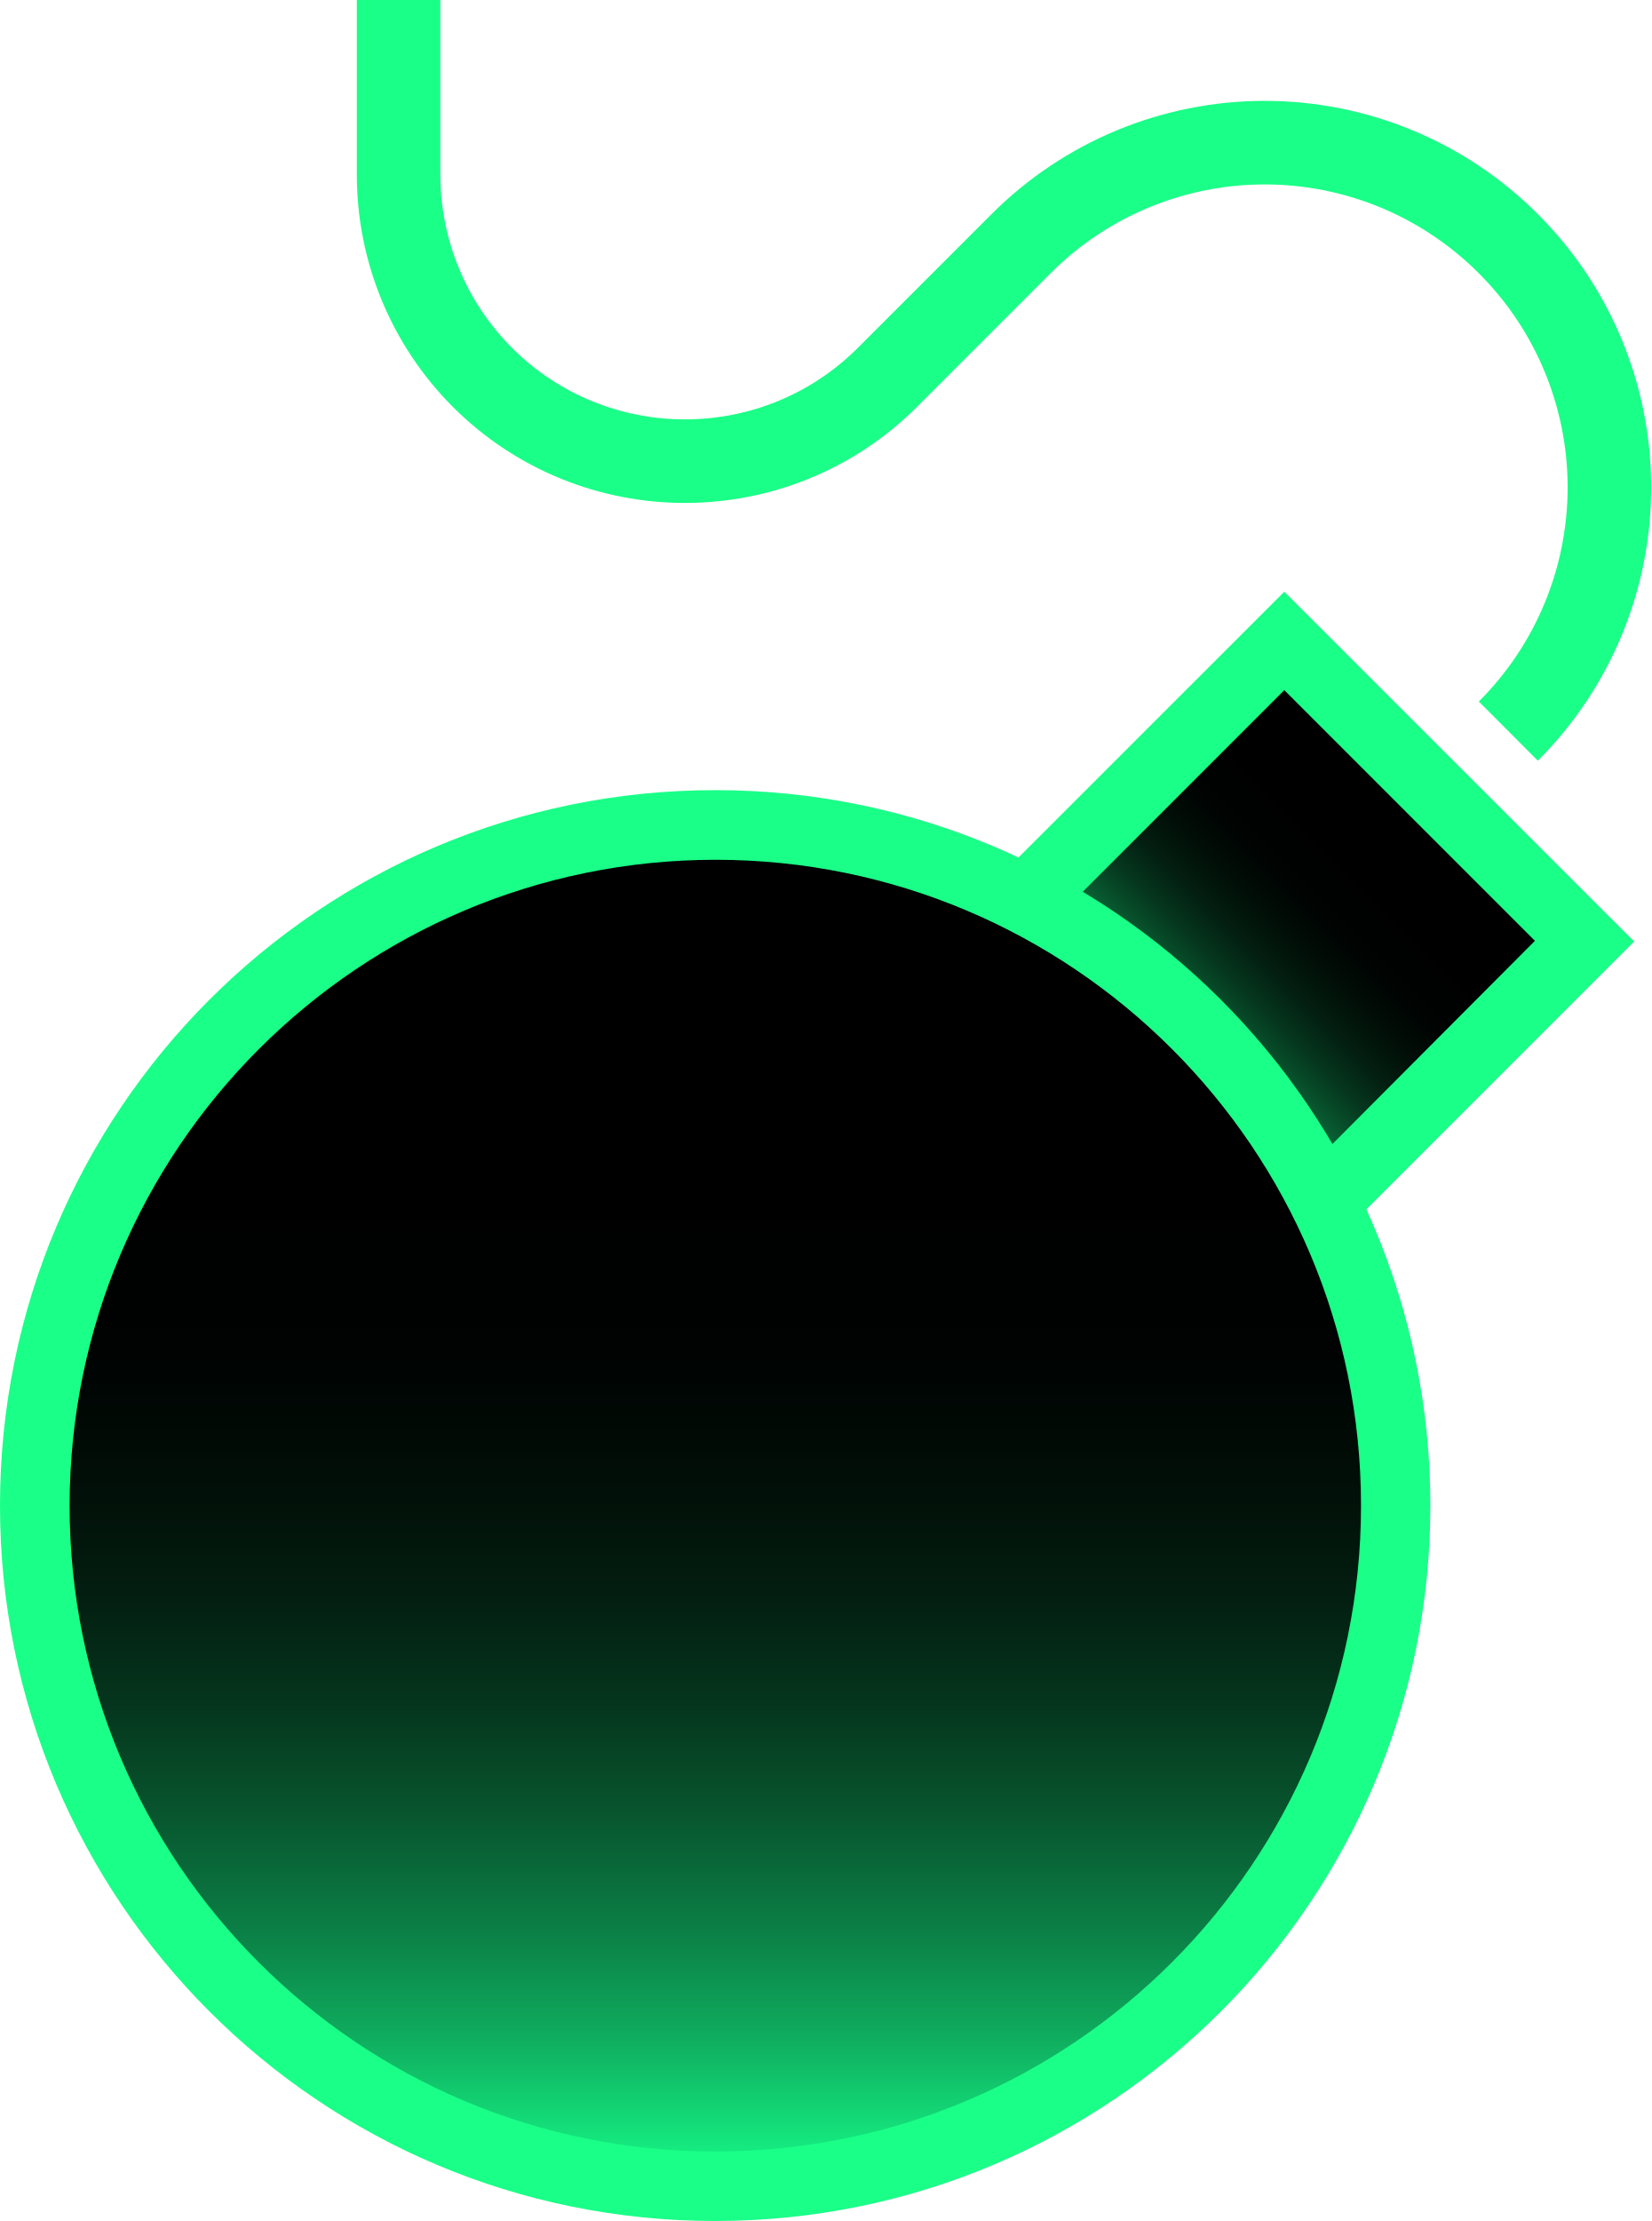
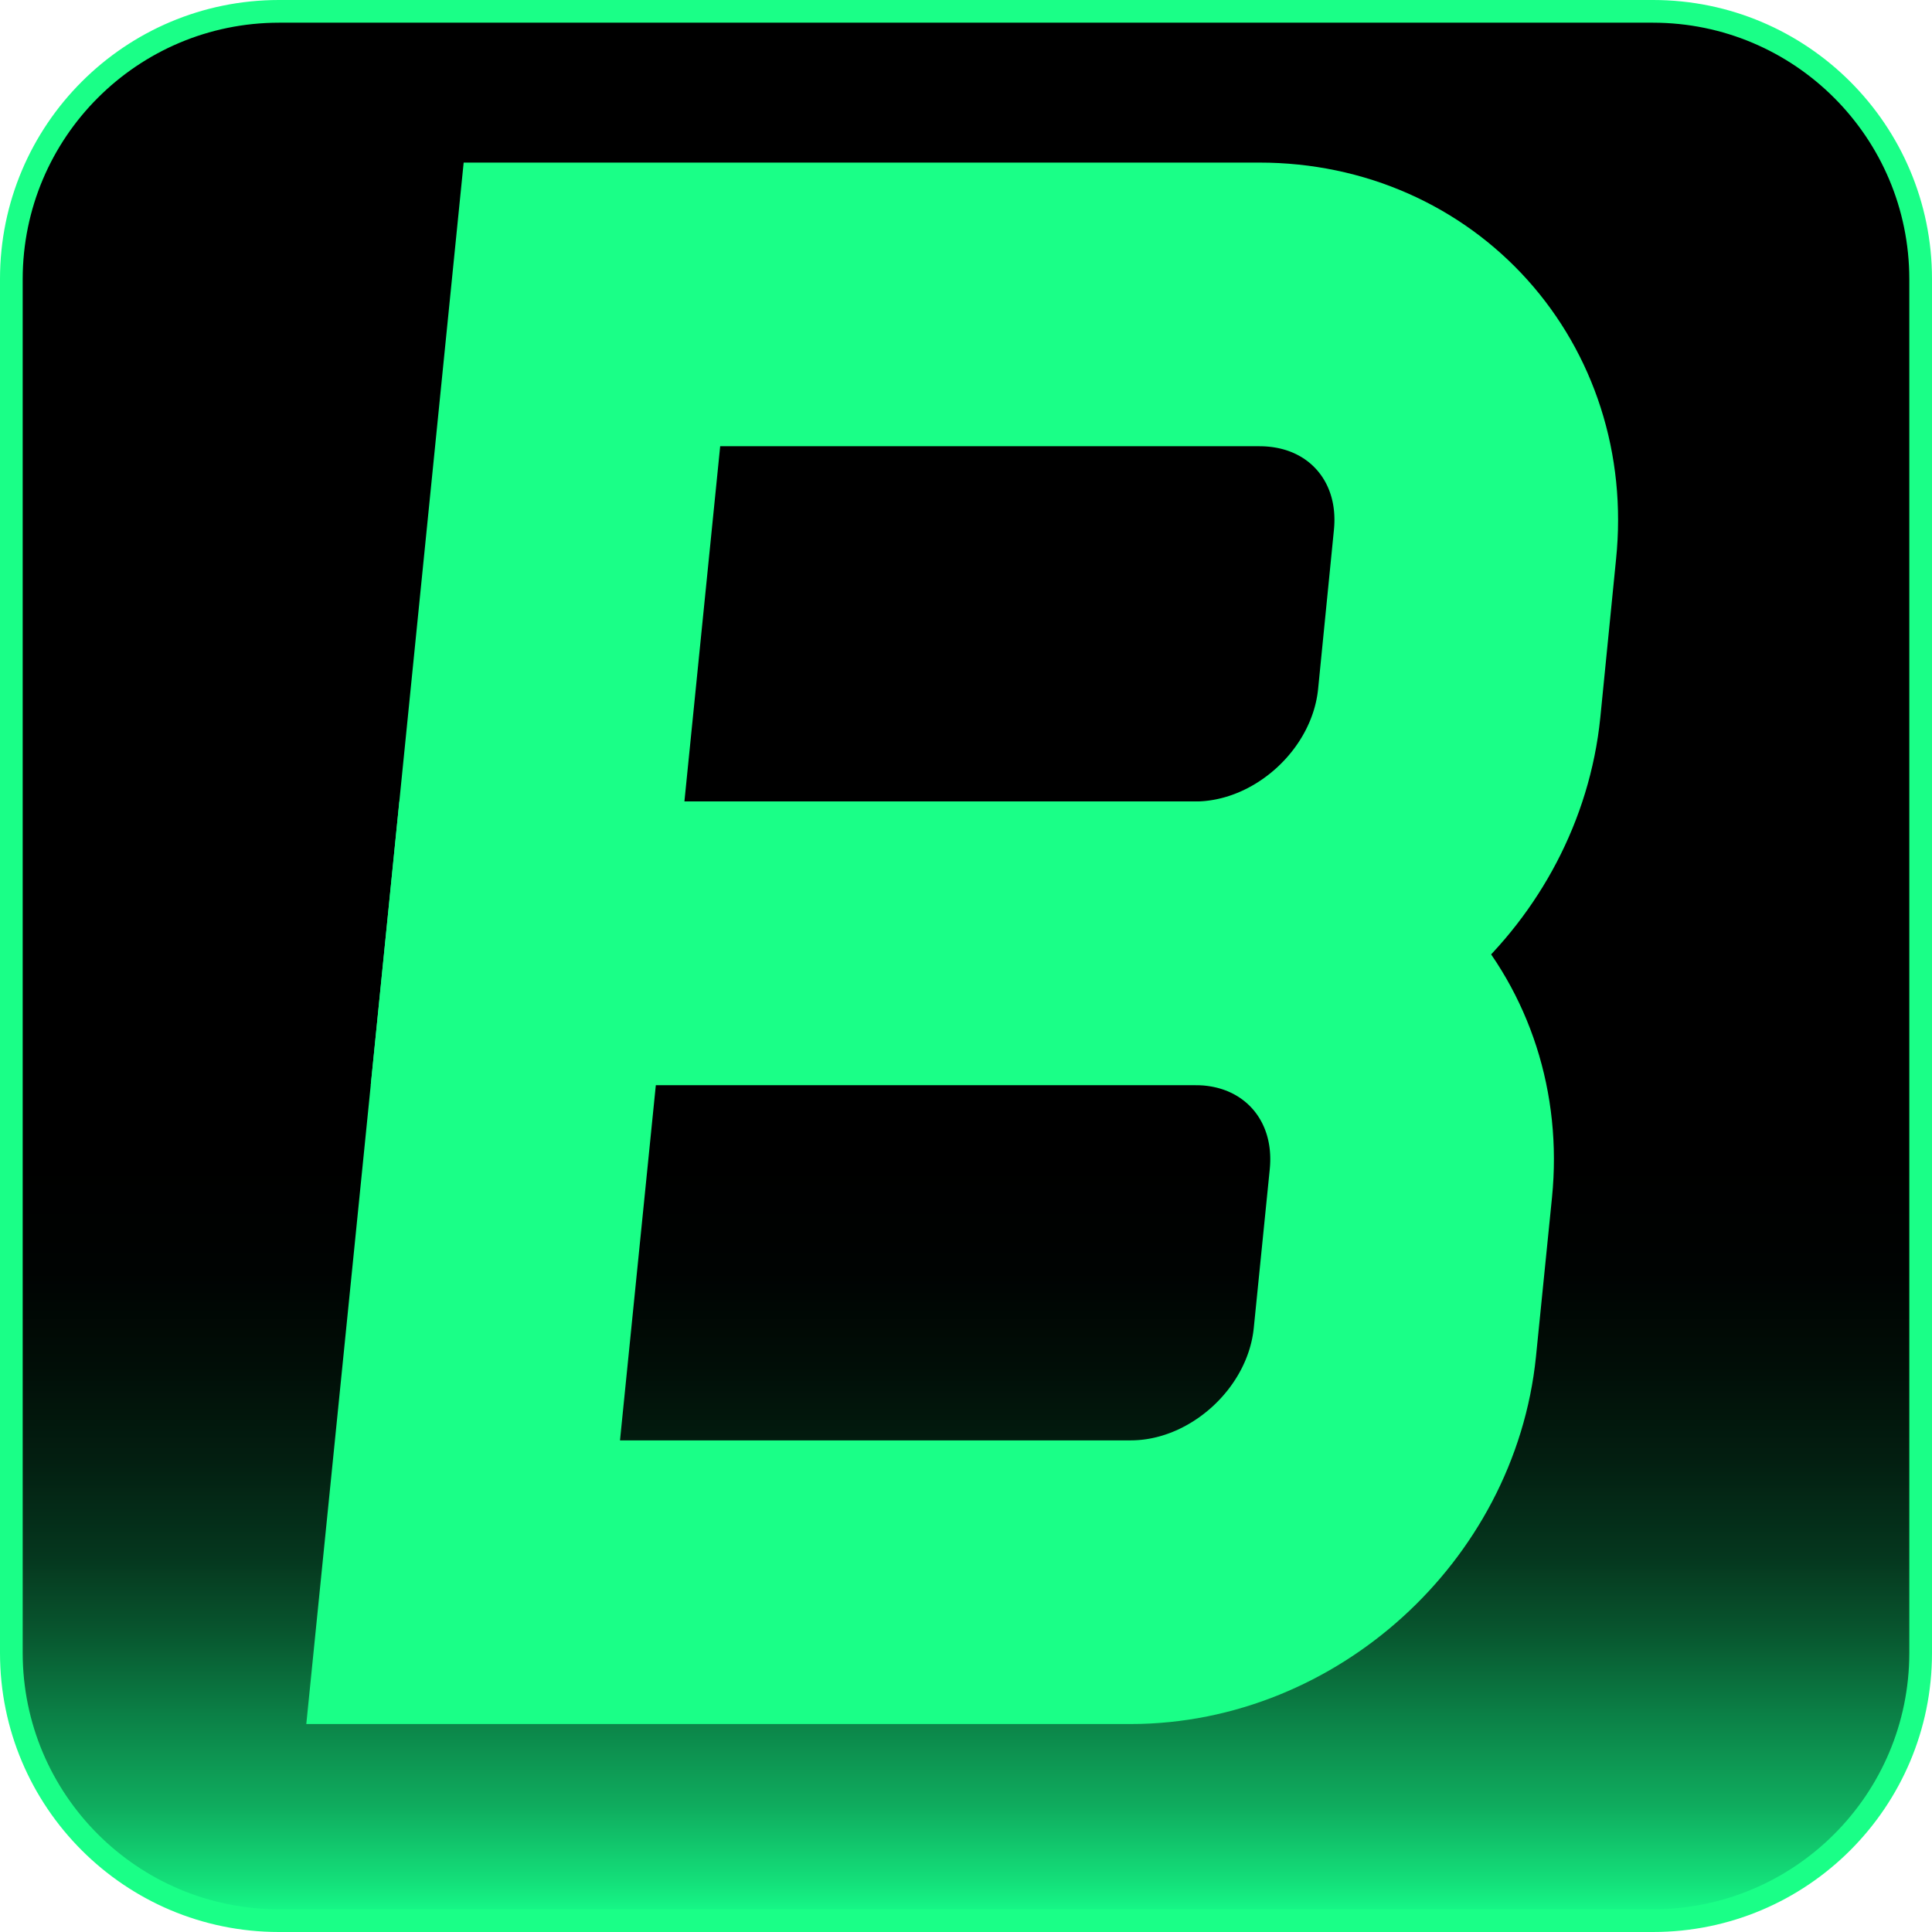
- <svg xmlns="http://www.w3.org/2000/svg" xmlns:xlink="http://www.w3.org/1999/xlink" viewBox="0 0 118.63 159.49">
+ <svg xmlns="http://www.w3.org/2000/svg" viewBox="0 0 170.28 170.28">
  <defs>
-     <style>.cls-1{fill:url(#linear-gradient);}.cls-2{fill:#1aff87;}.cls-3{fill:url(#linear-gradient-2);}.cls-4{fill:none;stroke:#1aff87;stroke-miterlimit:10;stroke-width:6px;}</style>
-     <linearGradient id="linear-gradient" x1="87.97" y1="50.79" x2="87.97" y2="20.26" gradientTransform="matrix(0, 1, -1, 0, 127.77, -20.36)" gradientUnits="userSpaceOnUse">
+     <style>.cls-1{fill:url(#linear-gradient);}.cls-2{fill:#1aff87;}.cls-3{fill:none;stroke:#1aff87;stroke-miterlimit:10;stroke-width:25px;}</style>
+     <linearGradient id="linear-gradient" x1="85.14" y1="169.28" x2="85.14" y2="1" gradientUnits="userSpaceOnUse">
      <stop offset="0" stop-color="#17ff8b" />
-       <stop offset="0.04" stop-color="#14e07a" />
-       <stop offset="0.11" stop-color="#0fac5e" />
-       <stop offset="0.19" stop-color="#0b7e45" />
-       <stop offset="0.27" stop-color="#08572f" />
-       <stop offset="0.35" stop-color="#05371e" />
-       <stop offset="0.43" stop-color="#031f11" />
-       <stop offset="0.52" stop-color="#010e07" />
-       <stop offset="0.61" stop-color="#000302" />
-       <stop offset="0.73" />
+       <stop offset="0.02" stop-color="#14e07a" />
+       <stop offset="0.06" stop-color="#0fac5e" />
+       <stop offset="0.11" stop-color="#0b7e45" />
+       <stop offset="0.15" stop-color="#08572f" />
+       <stop offset="0.19" stop-color="#05371e" />
+       <stop offset="0.24" stop-color="#031f11" />
+       <stop offset="0.29" stop-color="#010e07" />
+       <stop offset="0.34" stop-color="#000302" />
+       <stop offset="0.4" />
    </linearGradient>
-     <linearGradient id="linear-gradient-2" x1="51.38" y1="156.99" x2="51.38" y2="59.24" gradientTransform="matrix(1, 0, 0, 1, 0, 0)" xlink:href="#linear-gradient" />
  </defs>
  <g id="Layer_2" data-name="Layer 2">
    <g id="default">
-       <rect class="cls-1" x="76.98" y="52.35" width="30.53" height="30.53" transform="translate(-20.79 85.03) rotate(-45)" />
-       <path class="cls-2" d="M92.25,49.56l18,18-18,18.06-18-18.06,18-18m0-7.07L67.12,67.61,92.25,92.74l25.13-25.13L92.25,42.49Z" />
-       <circle class="cls-3" cx="51.38" cy="108.11" r="48.87" />
-       <path class="cls-2" d="M51.38,61.74A46.38,46.38,0,1,1,5,108.11,46.42,46.42,0,0,1,51.38,61.74m0-5h0A51.37,51.37,0,0,0,0,108.11H0a51.37,51.37,0,0,0,51.37,51.38h0a51.37,51.37,0,0,0,51.37-51.38h0A51.37,51.37,0,0,0,51.38,56.74Z" />
-       <path class="cls-4" d="M108.34,52.5l0,0a24.72,24.72,0,0,0,0-35h0a24.73,24.73,0,0,0-35,0l-9.58,9.58a20.59,20.59,0,0,1-29.13,0h0a20.6,20.6,0,0,1-6-14.56V0" />
+       <rect class="cls-1" x="1" y="1" width="168.28" height="168.28" rx="23.59" />
+       <path class="cls-2" d="M145.69,2a22.61,22.61,0,0,1,22.59,22.59v121.1a22.61,22.61,0,0,1-22.59,22.59H24.59A22.61,22.61,0,0,1,2,145.69V24.59A22.61,22.61,0,0,1,24.59,2h121.1m0-2H24.59A24.59,24.59,0,0,0,0,24.59v121.1a24.59,24.59,0,0,0,24.59,24.59h121.1a24.59,24.59,0,0,0,24.59-24.59V24.59A24.59,24.59,0,0,0,145.69,0Z" />
+       <path class="cls-3" d="M105.32,83.14H46.5l-5.68,56.31H99.65c11.68,0,22.11-9.47,23.29-21.15l1.41-14C125.52,92.61,117,83.14,105.32,83.14Z" />
+       <path class="cls-3" d="M111,26.83H52.17L46.5,83.14h58.82c11.69,0,22.11-9.47,23.29-21.16L130,48C131.2,36.3,122.68,26.83,111,26.83Z" />
    </g>
  </g>
</svg>
